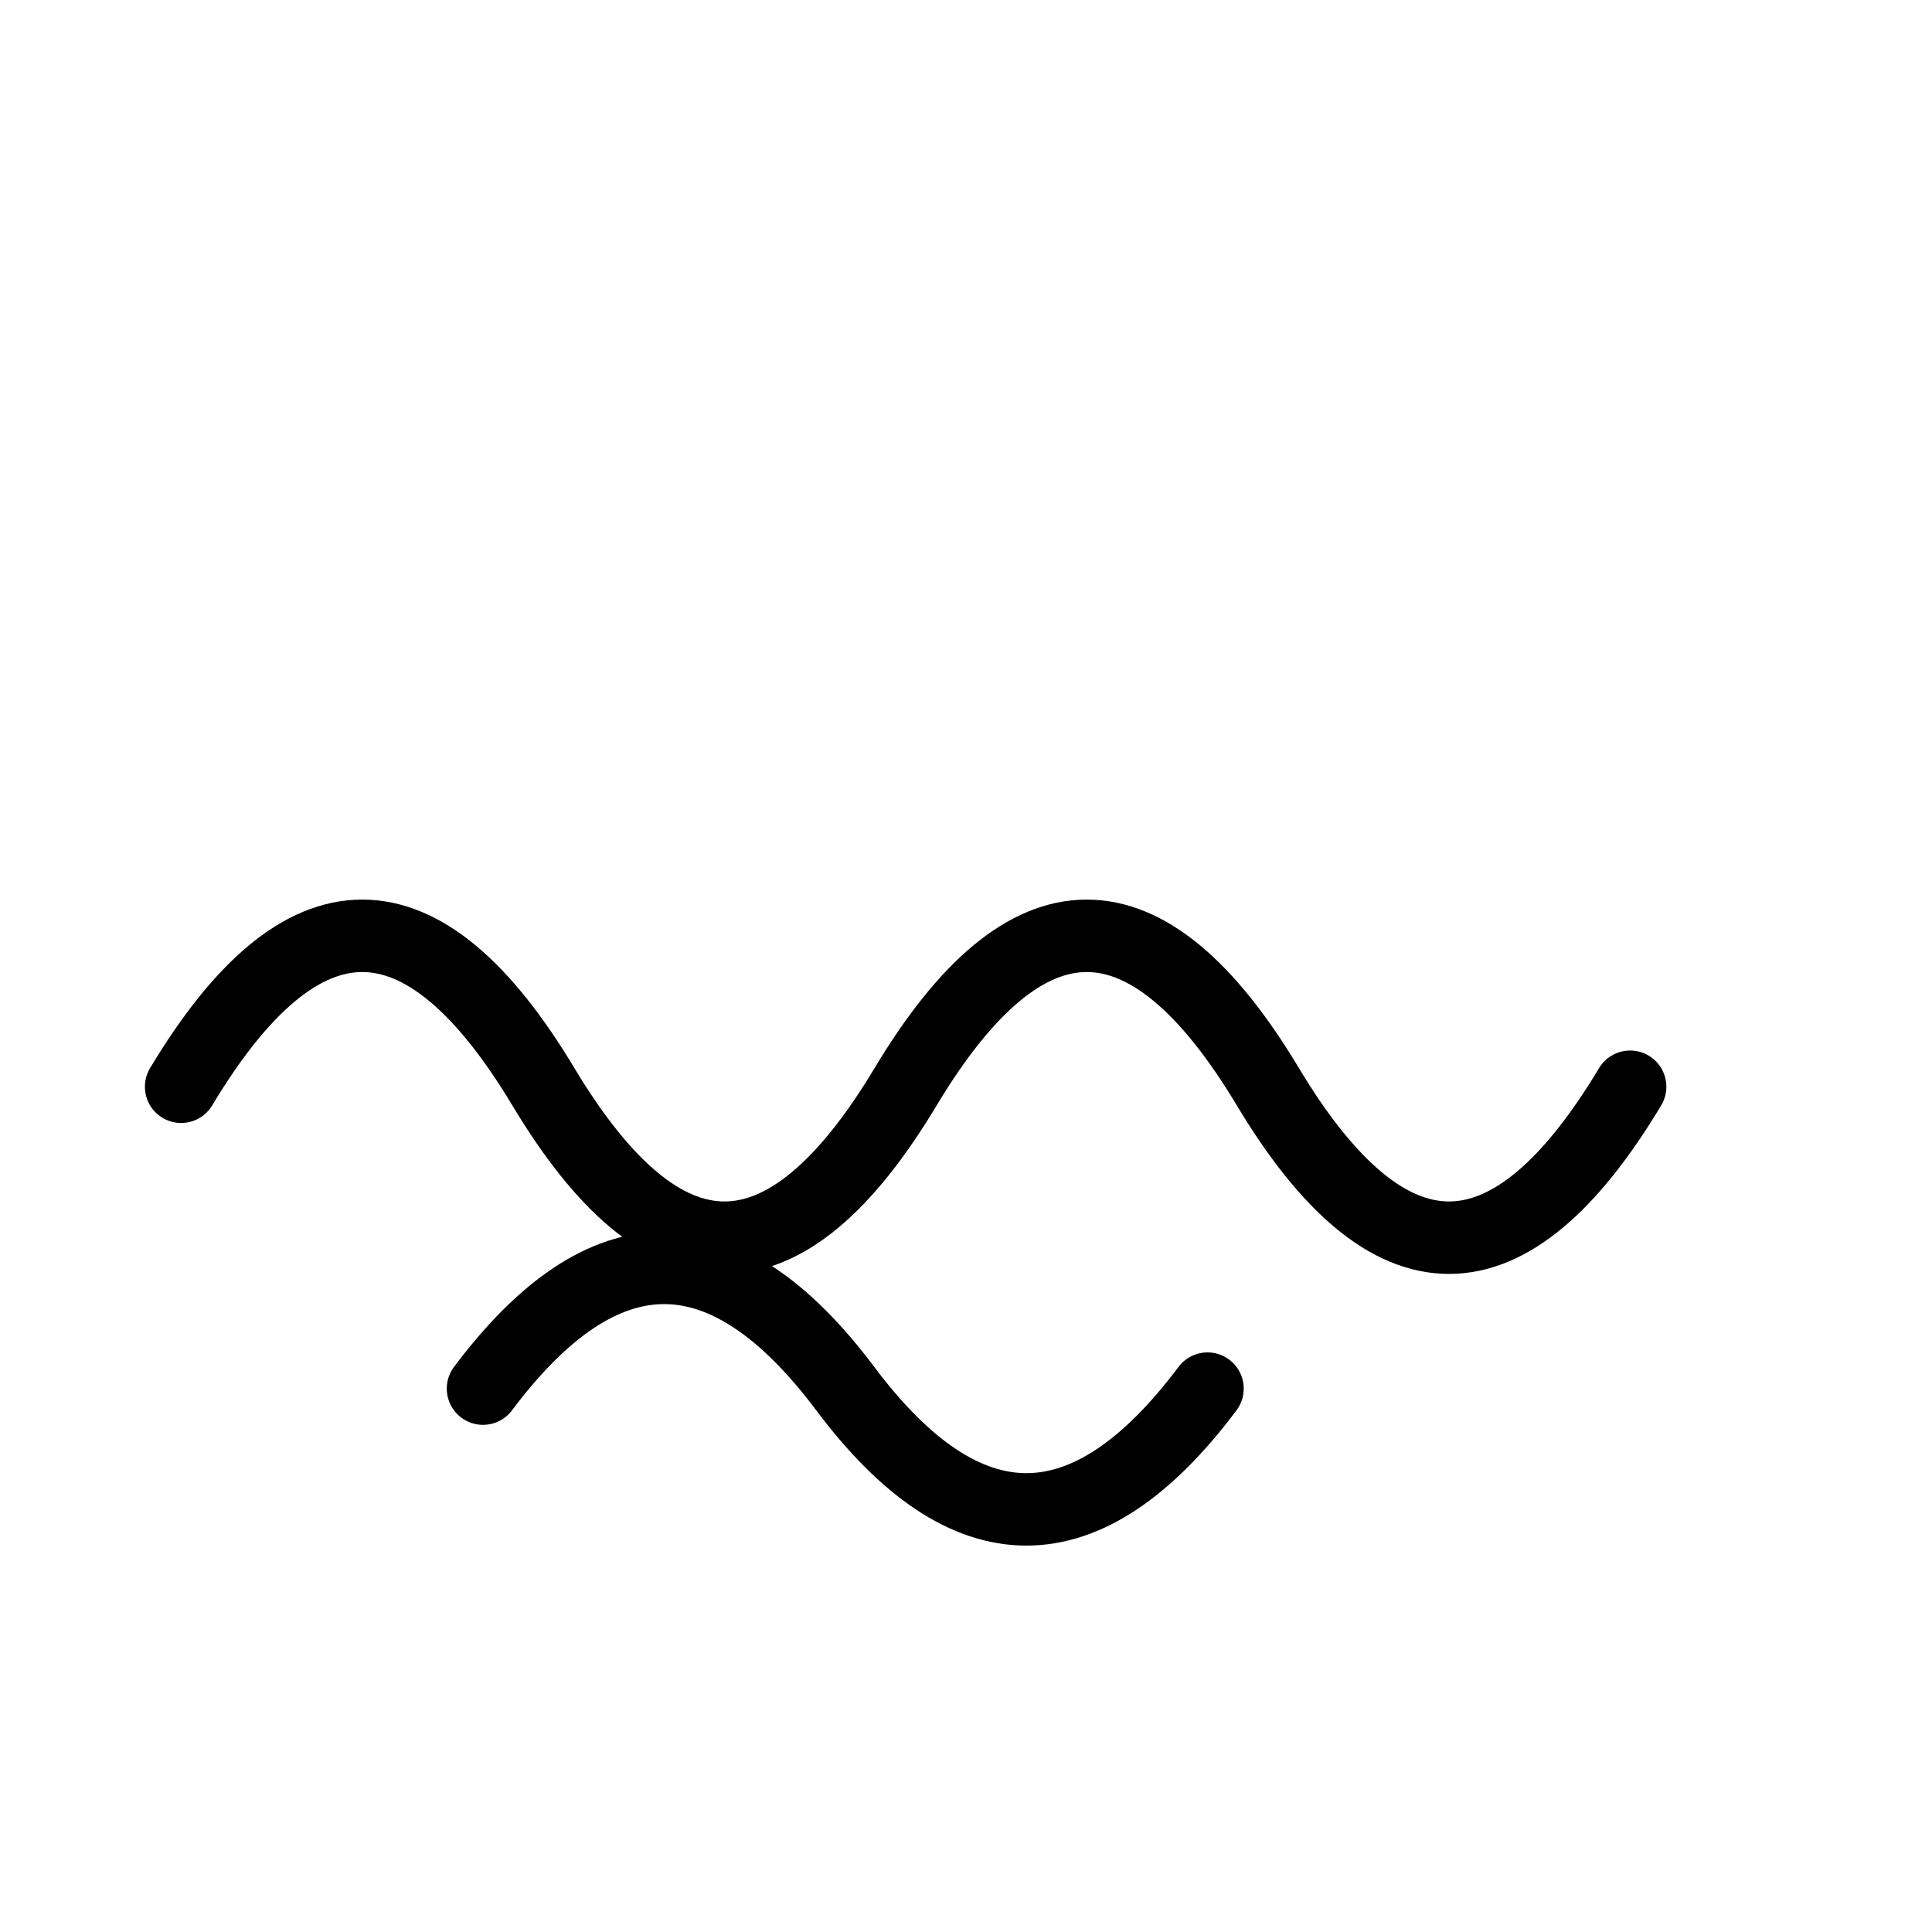
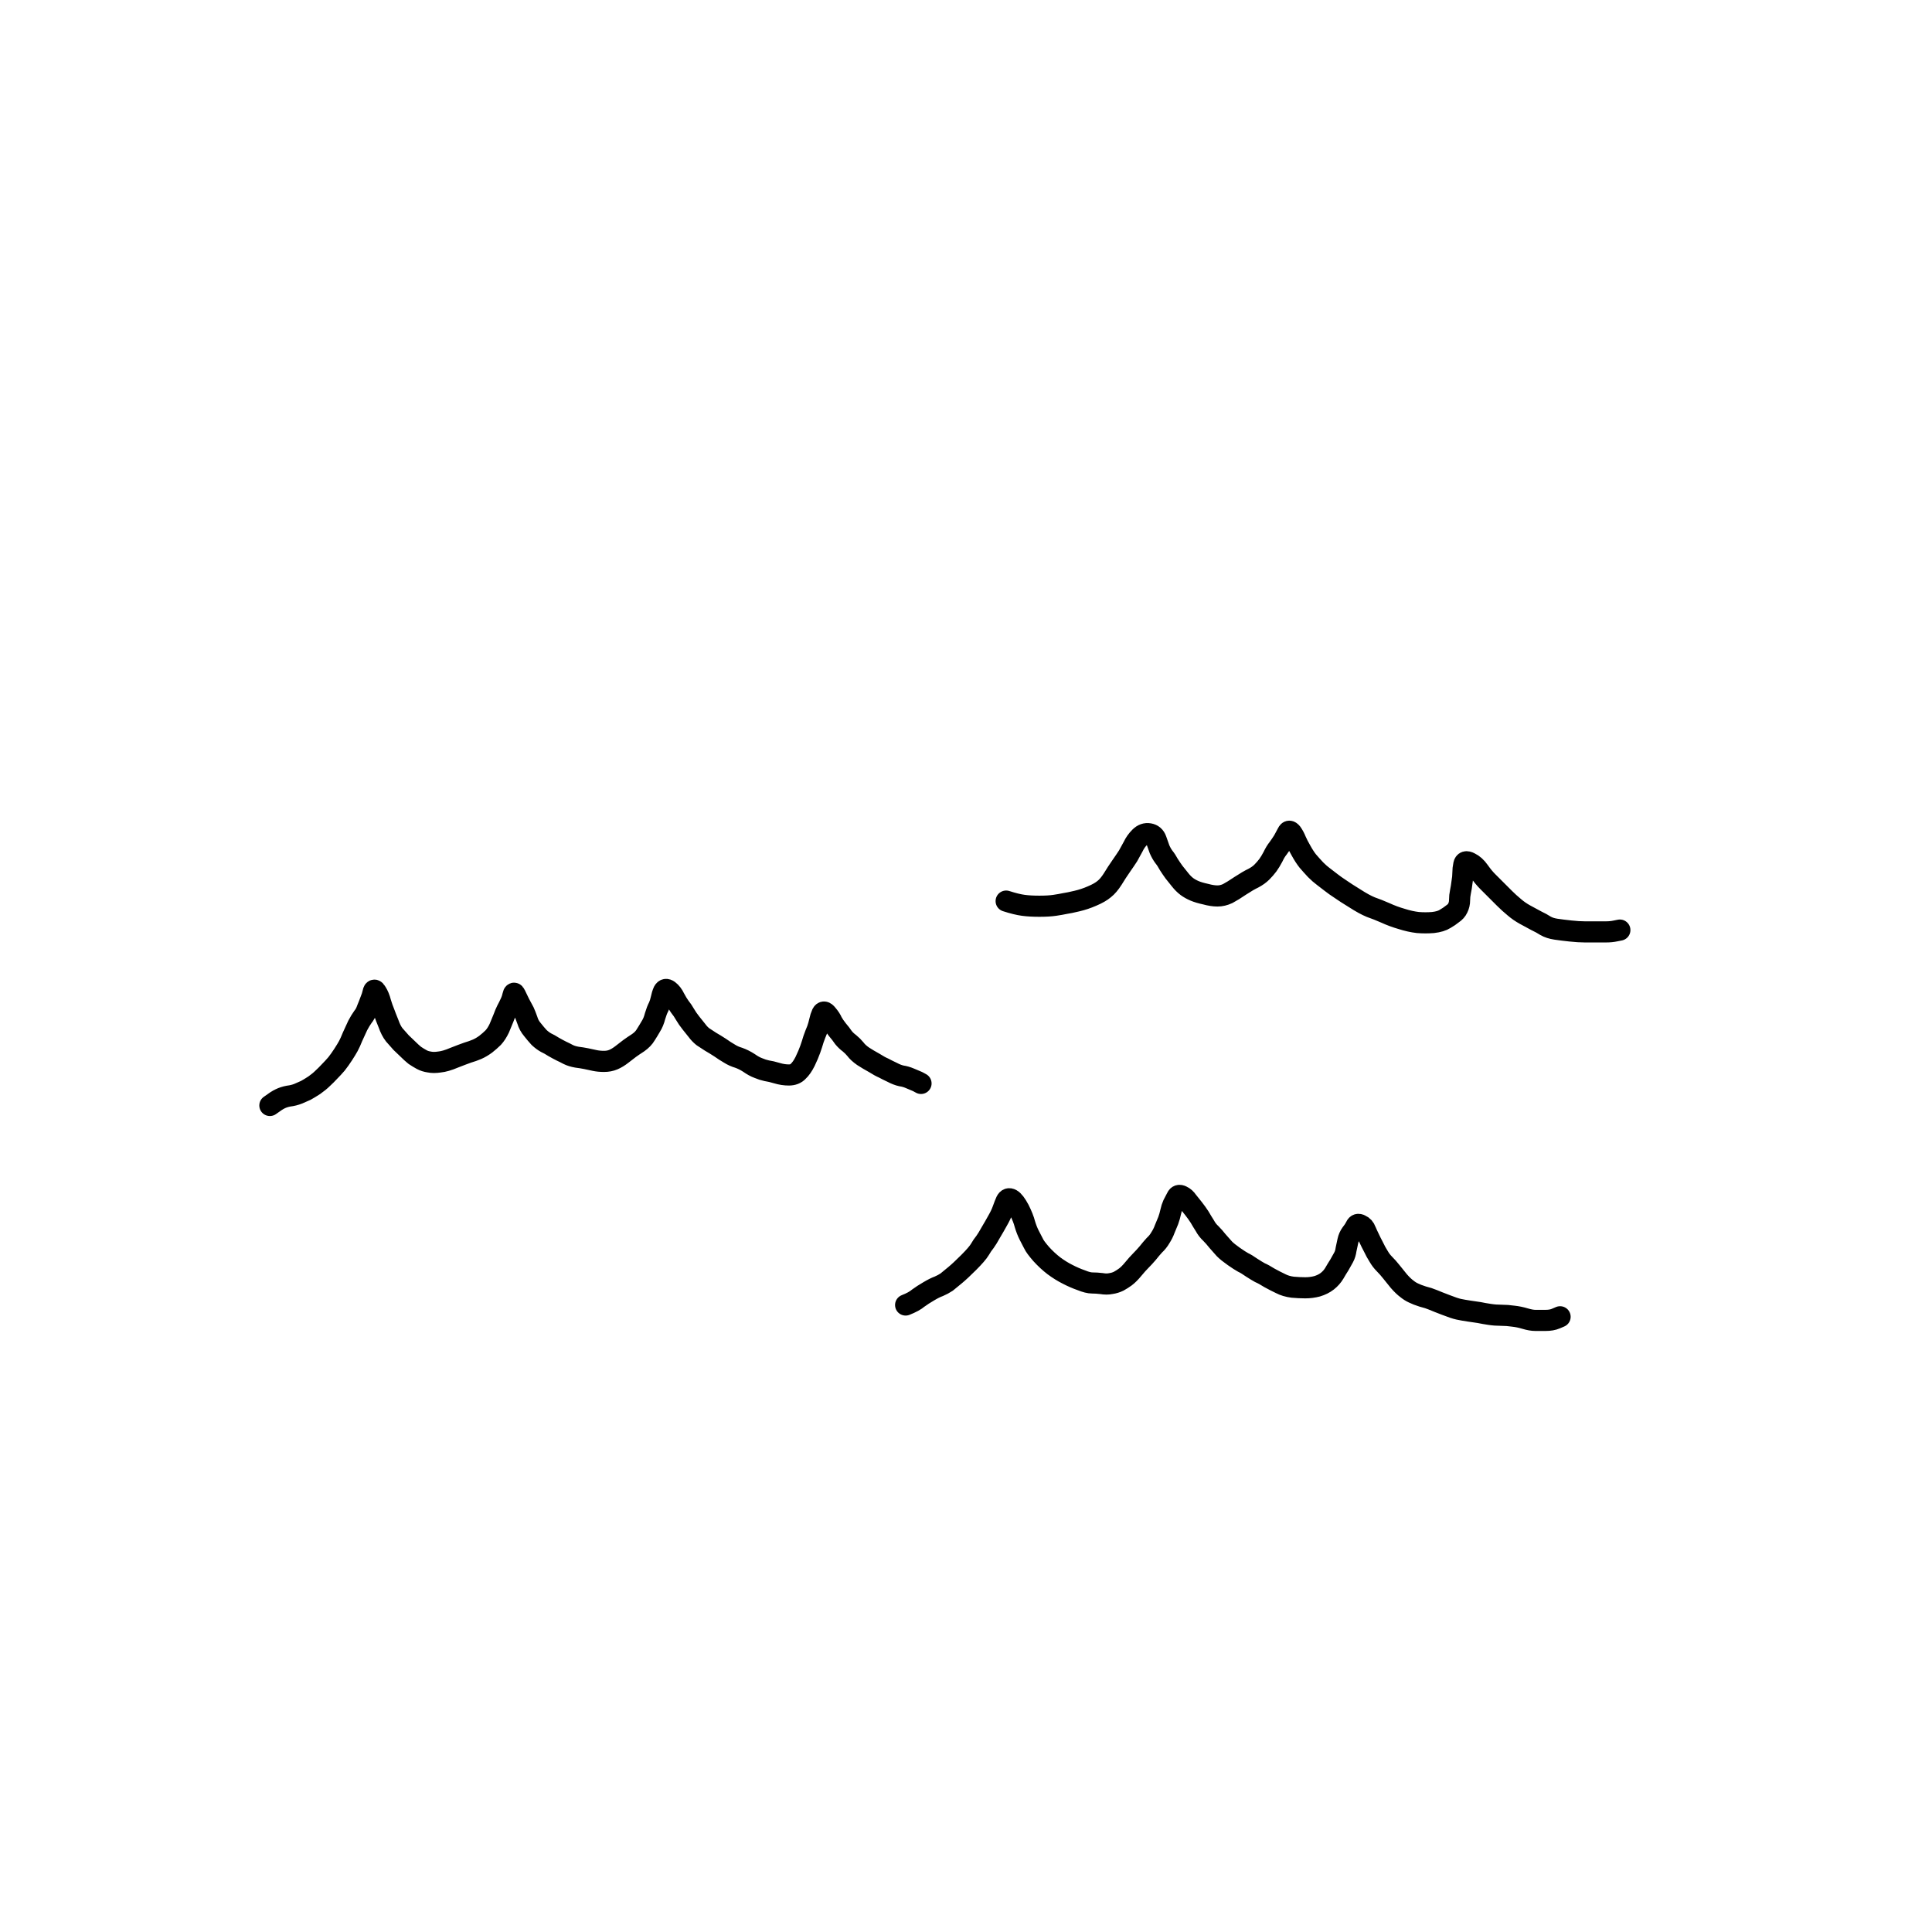
- <svg xmlns="http://www.w3.org/2000/svg" viewBox="0 0 64 64" width="64" height="64" fill="none" stroke="#000" stroke-width="2.4" stroke-linecap="round" stroke-linejoin="round">
-   <path d="M6 36 q6 -10 12 0 t12 0 t12 0 t12 0" />
-   <path d="M16 46 q6 -8 12 0 t12 0" />
+ <svg xmlns="http://www.w3.org/2000/svg" viewBox="0 0 64 64" width="64" height="64" fill="none" stroke="#000000" stroke-width="0.7" stroke-linecap="round" stroke-linejoin="round">
+   <path d="M8.94 36.62 Q9.17 36.45 9.28 36.4 Q9.4 36.34 9.56 36.31 Q9.73 36.29 9.88 36.23 Q10.02 36.17 10.13 36.12 Q10.24 36.06 10.41 35.95 Q10.58 35.83 10.69 35.72 Q10.81 35.61 10.92 35.49 Q11.03 35.38 11.15 35.24 Q11.26 35.1 11.37 34.93 Q11.48 34.76 11.54 34.65 Q11.6 34.54 11.68 34.34 Q11.77 34.14 11.85 33.97 Q11.94 33.8 12.02 33.69 Q12.11 33.58 12.16 33.43 Q12.22 33.29 12.27 33.15 Q12.33 33.01 12.36 32.87 Q12.39 32.73 12.47 32.87 Q12.56 33.01 12.61 33.21 Q12.67 33.41 12.73 33.55 Q12.78 33.69 12.87 33.91 Q12.95 34.14 13.06 34.28 Q13.18 34.42 13.29 34.54 Q13.4 34.65 13.52 34.76 Q13.63 34.87 13.74 34.96 Q13.86 35.04 13.97 35.1 Q14.08 35.16 14.22 35.18 Q14.36 35.21 14.56 35.18 Q14.76 35.16 15.04 35.04 Q15.32 34.93 15.49 34.87 Q15.66 34.82 15.8 34.76 Q15.94 34.7 16.09 34.59 Q16.23 34.48 16.34 34.37 Q16.45 34.25 16.54 34.06 Q16.62 33.86 16.68 33.72 Q16.73 33.58 16.79 33.46 Q16.85 33.35 16.9 33.24 Q16.96 33.12 16.99 32.98 Q17.02 32.84 17.07 32.95 Q17.13 33.07 17.21 33.24 Q17.3 33.41 17.36 33.52 Q17.41 33.63 17.47 33.8 Q17.52 33.97 17.64 34.11 Q17.75 34.25 17.86 34.37 Q17.98 34.48 18.09 34.54 Q18.2 34.59 18.34 34.68 Q18.48 34.76 18.6 34.82 Q18.71 34.87 18.82 34.93 Q18.94 34.99 19.11 35.02 Q19.27 35.04 19.42 35.07 Q19.56 35.1 19.7 35.13 Q19.84 35.16 20.01 35.16 Q20.18 35.16 20.32 35.1 Q20.46 35.04 20.6 34.93 Q20.74 34.82 20.86 34.73 Q20.97 34.65 21.14 34.54 Q21.31 34.42 21.39 34.28 Q21.48 34.14 21.56 34 Q21.65 33.86 21.7 33.66 Q21.76 33.46 21.82 33.35 Q21.87 33.24 21.9 33.1 Q21.93 32.95 21.98 32.84 Q22.04 32.73 22.15 32.81 Q22.27 32.9 22.35 33.07 Q22.44 33.24 22.52 33.35 Q22.61 33.46 22.69 33.6 Q22.77 33.74 22.89 33.89 Q23 34.03 23.09 34.14 Q23.17 34.25 23.28 34.34 Q23.4 34.42 23.54 34.51 Q23.68 34.59 23.85 34.7 Q24.02 34.82 24.16 34.9 Q24.3 34.99 24.47 35.04 Q24.64 35.1 24.81 35.21 Q24.98 35.33 25.12 35.38 Q25.26 35.44 25.4 35.47 Q25.54 35.49 25.74 35.55 Q25.94 35.61 26.13 35.61 Q26.33 35.61 26.44 35.49 Q26.56 35.38 26.67 35.16 Q26.78 34.93 26.84 34.76 Q26.9 34.59 26.95 34.42 Q27.01 34.25 27.07 34.11 Q27.12 33.97 27.15 33.83 Q27.18 33.69 27.23 33.58 Q27.29 33.46 27.4 33.6 Q27.52 33.74 27.57 33.86 Q27.63 33.97 27.74 34.11 Q27.86 34.25 27.94 34.37 Q28.03 34.48 28.14 34.56 Q28.25 34.65 28.34 34.76 Q28.42 34.87 28.59 34.99 Q28.76 35.1 28.96 35.21 Q29.15 35.33 29.27 35.38 Q29.38 35.44 29.55 35.52 Q29.72 35.61 29.86 35.64 Q30 35.66 30.14 35.72 Q30.28 35.78 30.4 35.83 L30.51 35.89" fill="none" stroke="#000000" stroke-width="0.7" />
+   <path d="M30 43.23 Q30.28 43.12 30.42 43 Q30.57 42.89 30.76 42.78 Q30.96 42.66 31.1 42.61 Q31.24 42.55 31.36 42.47 Q31.47 42.38 31.64 42.24 Q31.81 42.1 32.09 41.82 Q32.37 41.54 32.46 41.39 Q32.54 41.25 32.63 41.14 Q32.71 41.03 32.82 40.83 Q32.94 40.63 33.05 40.43 Q33.16 40.24 33.22 40.07 Q33.28 39.9 33.33 39.79 Q33.39 39.67 33.5 39.73 Q33.61 39.79 33.76 40.07 Q33.9 40.35 33.95 40.55 Q34.01 40.75 34.09 40.91 Q34.18 41.08 34.24 41.2 Q34.29 41.31 34.49 41.54 Q34.69 41.76 34.91 41.93 Q35.14 42.1 35.36 42.21 Q35.59 42.33 35.82 42.41 Q36.04 42.5 36.18 42.5 Q36.32 42.5 36.49 42.52 Q36.66 42.55 36.8 42.52 Q36.94 42.5 37.06 42.44 Q37.17 42.38 37.28 42.3 Q37.4 42.21 37.54 42.04 Q37.68 41.87 37.79 41.76 Q37.9 41.65 38.02 41.51 Q38.13 41.37 38.24 41.25 Q38.36 41.14 38.44 41 Q38.53 40.86 38.58 40.72 Q38.64 40.58 38.7 40.43 Q38.75 40.29 38.78 40.15 Q38.81 40.01 38.86 39.9 Q38.92 39.79 38.98 39.67 Q39.03 39.56 39.15 39.62 Q39.26 39.67 39.34 39.79 Q39.43 39.9 39.54 40.04 Q39.65 40.18 39.74 40.32 Q39.82 40.46 39.91 40.6 Q39.99 40.75 40.11 40.86 Q40.22 40.97 40.33 41.11 Q40.45 41.25 40.56 41.37 Q40.67 41.48 40.87 41.62 Q41.07 41.76 41.18 41.82 Q41.29 41.87 41.46 41.99 Q41.63 42.1 41.74 42.16 Q41.86 42.21 42.05 42.33 Q42.25 42.44 42.42 42.52 Q42.59 42.61 42.82 42.64 Q43.04 42.66 43.24 42.66 Q43.44 42.66 43.63 42.61 Q43.83 42.55 43.97 42.44 Q44.11 42.33 44.2 42.18 Q44.28 42.04 44.37 41.9 Q44.45 41.76 44.51 41.65 Q44.57 41.54 44.59 41.39 Q44.62 41.25 44.65 41.11 Q44.68 40.97 44.76 40.86 Q44.85 40.75 44.91 40.63 Q44.96 40.52 45.07 40.58 Q45.19 40.63 45.24 40.77 Q45.3 40.91 45.36 41.03 Q45.41 41.14 45.5 41.31 Q45.58 41.48 45.67 41.62 Q45.75 41.76 45.86 41.87 Q45.98 41.99 46.09 42.13 Q46.2 42.27 46.34 42.44 Q46.49 42.61 46.6 42.69 Q46.71 42.78 46.82 42.83 Q46.94 42.89 47.13 42.95 Q47.33 43 47.47 43.06 Q47.61 43.12 47.9 43.23 Q48.18 43.34 48.32 43.37 Q48.46 43.4 48.66 43.43 Q48.86 43.46 49 43.48 Q49.14 43.51 49.34 43.54 Q49.53 43.57 49.73 43.57 Q49.93 43.57 50.13 43.6 Q50.32 43.62 50.52 43.68 Q50.72 43.74 50.86 43.74 Q51 43.74 51.2 43.74 Q51.4 43.74 51.54 43.68 L51.68 43.62" fill="none" stroke="#000000" stroke-width="0.7" />
+   <path d="M33.33 29.85 Q33.67 29.96 33.9 29.99 Q34.12 30.02 34.43 30.02 Q34.74 30.02 34.94 29.99 Q35.14 29.96 35.28 29.93 Q35.42 29.91 35.67 29.85 Q35.93 29.79 36.18 29.68 Q36.44 29.57 36.58 29.45 Q36.72 29.34 36.86 29.12 Q37 28.89 37.14 28.69 Q37.28 28.49 37.37 28.35 Q37.45 28.21 37.54 28.04 Q37.62 27.87 37.76 27.73 Q37.9 27.59 38.07 27.62 Q38.24 27.65 38.3 27.82 Q38.36 27.99 38.41 28.13 Q38.47 28.27 38.55 28.38 Q38.64 28.49 38.72 28.64 Q38.81 28.78 38.89 28.89 Q38.98 29 39.09 29.14 Q39.2 29.28 39.32 29.37 Q39.43 29.45 39.57 29.51 Q39.71 29.57 39.94 29.62 Q40.16 29.68 40.33 29.68 Q40.5 29.68 40.67 29.6 Q40.84 29.51 41.09 29.34 Q41.35 29.17 41.52 29.09 Q41.69 29 41.8 28.89 Q41.91 28.78 42 28.66 Q42.08 28.55 42.17 28.38 Q42.25 28.21 42.34 28.1 Q42.42 27.99 42.51 27.85 Q42.59 27.7 42.65 27.59 Q42.7 27.48 42.79 27.59 Q42.87 27.7 42.93 27.85 Q42.99 27.99 43.1 28.18 Q43.21 28.38 43.32 28.52 Q43.44 28.66 43.58 28.81 Q43.72 28.95 43.83 29.03 Q43.95 29.12 44.09 29.23 Q44.23 29.34 44.4 29.45 Q44.57 29.57 44.88 29.76 Q45.19 29.96 45.41 30.05 Q45.64 30.13 45.89 30.24 Q46.15 30.36 46.43 30.44 Q46.71 30.53 46.97 30.56 Q47.22 30.58 47.47 30.56 Q47.73 30.53 47.87 30.44 Q48.01 30.36 48.12 30.27 Q48.24 30.19 48.29 30.08 Q48.35 29.96 48.35 29.82 Q48.35 29.68 48.38 29.54 Q48.41 29.4 48.43 29.23 Q48.46 29.06 48.46 28.92 Q48.46 28.78 48.49 28.64 Q48.52 28.49 48.69 28.58 Q48.86 28.66 49 28.86 Q49.14 29.06 49.28 29.2 Q49.42 29.34 49.56 29.48 Q49.7 29.62 49.84 29.76 Q49.99 29.91 50.16 30.05 Q50.32 30.19 50.52 30.3 Q50.72 30.41 50.89 30.5 Q51.06 30.58 51.2 30.67 Q51.34 30.75 51.54 30.78 Q51.74 30.81 52.02 30.84 Q52.3 30.87 52.5 30.87 Q52.7 30.87 52.87 30.87 Q53.03 30.87 53.2 30.87 Q53.37 30.87 53.51 30.84 L53.66 30.81" fill="none" stroke="#000000" stroke-width="0.7" />
</svg>
